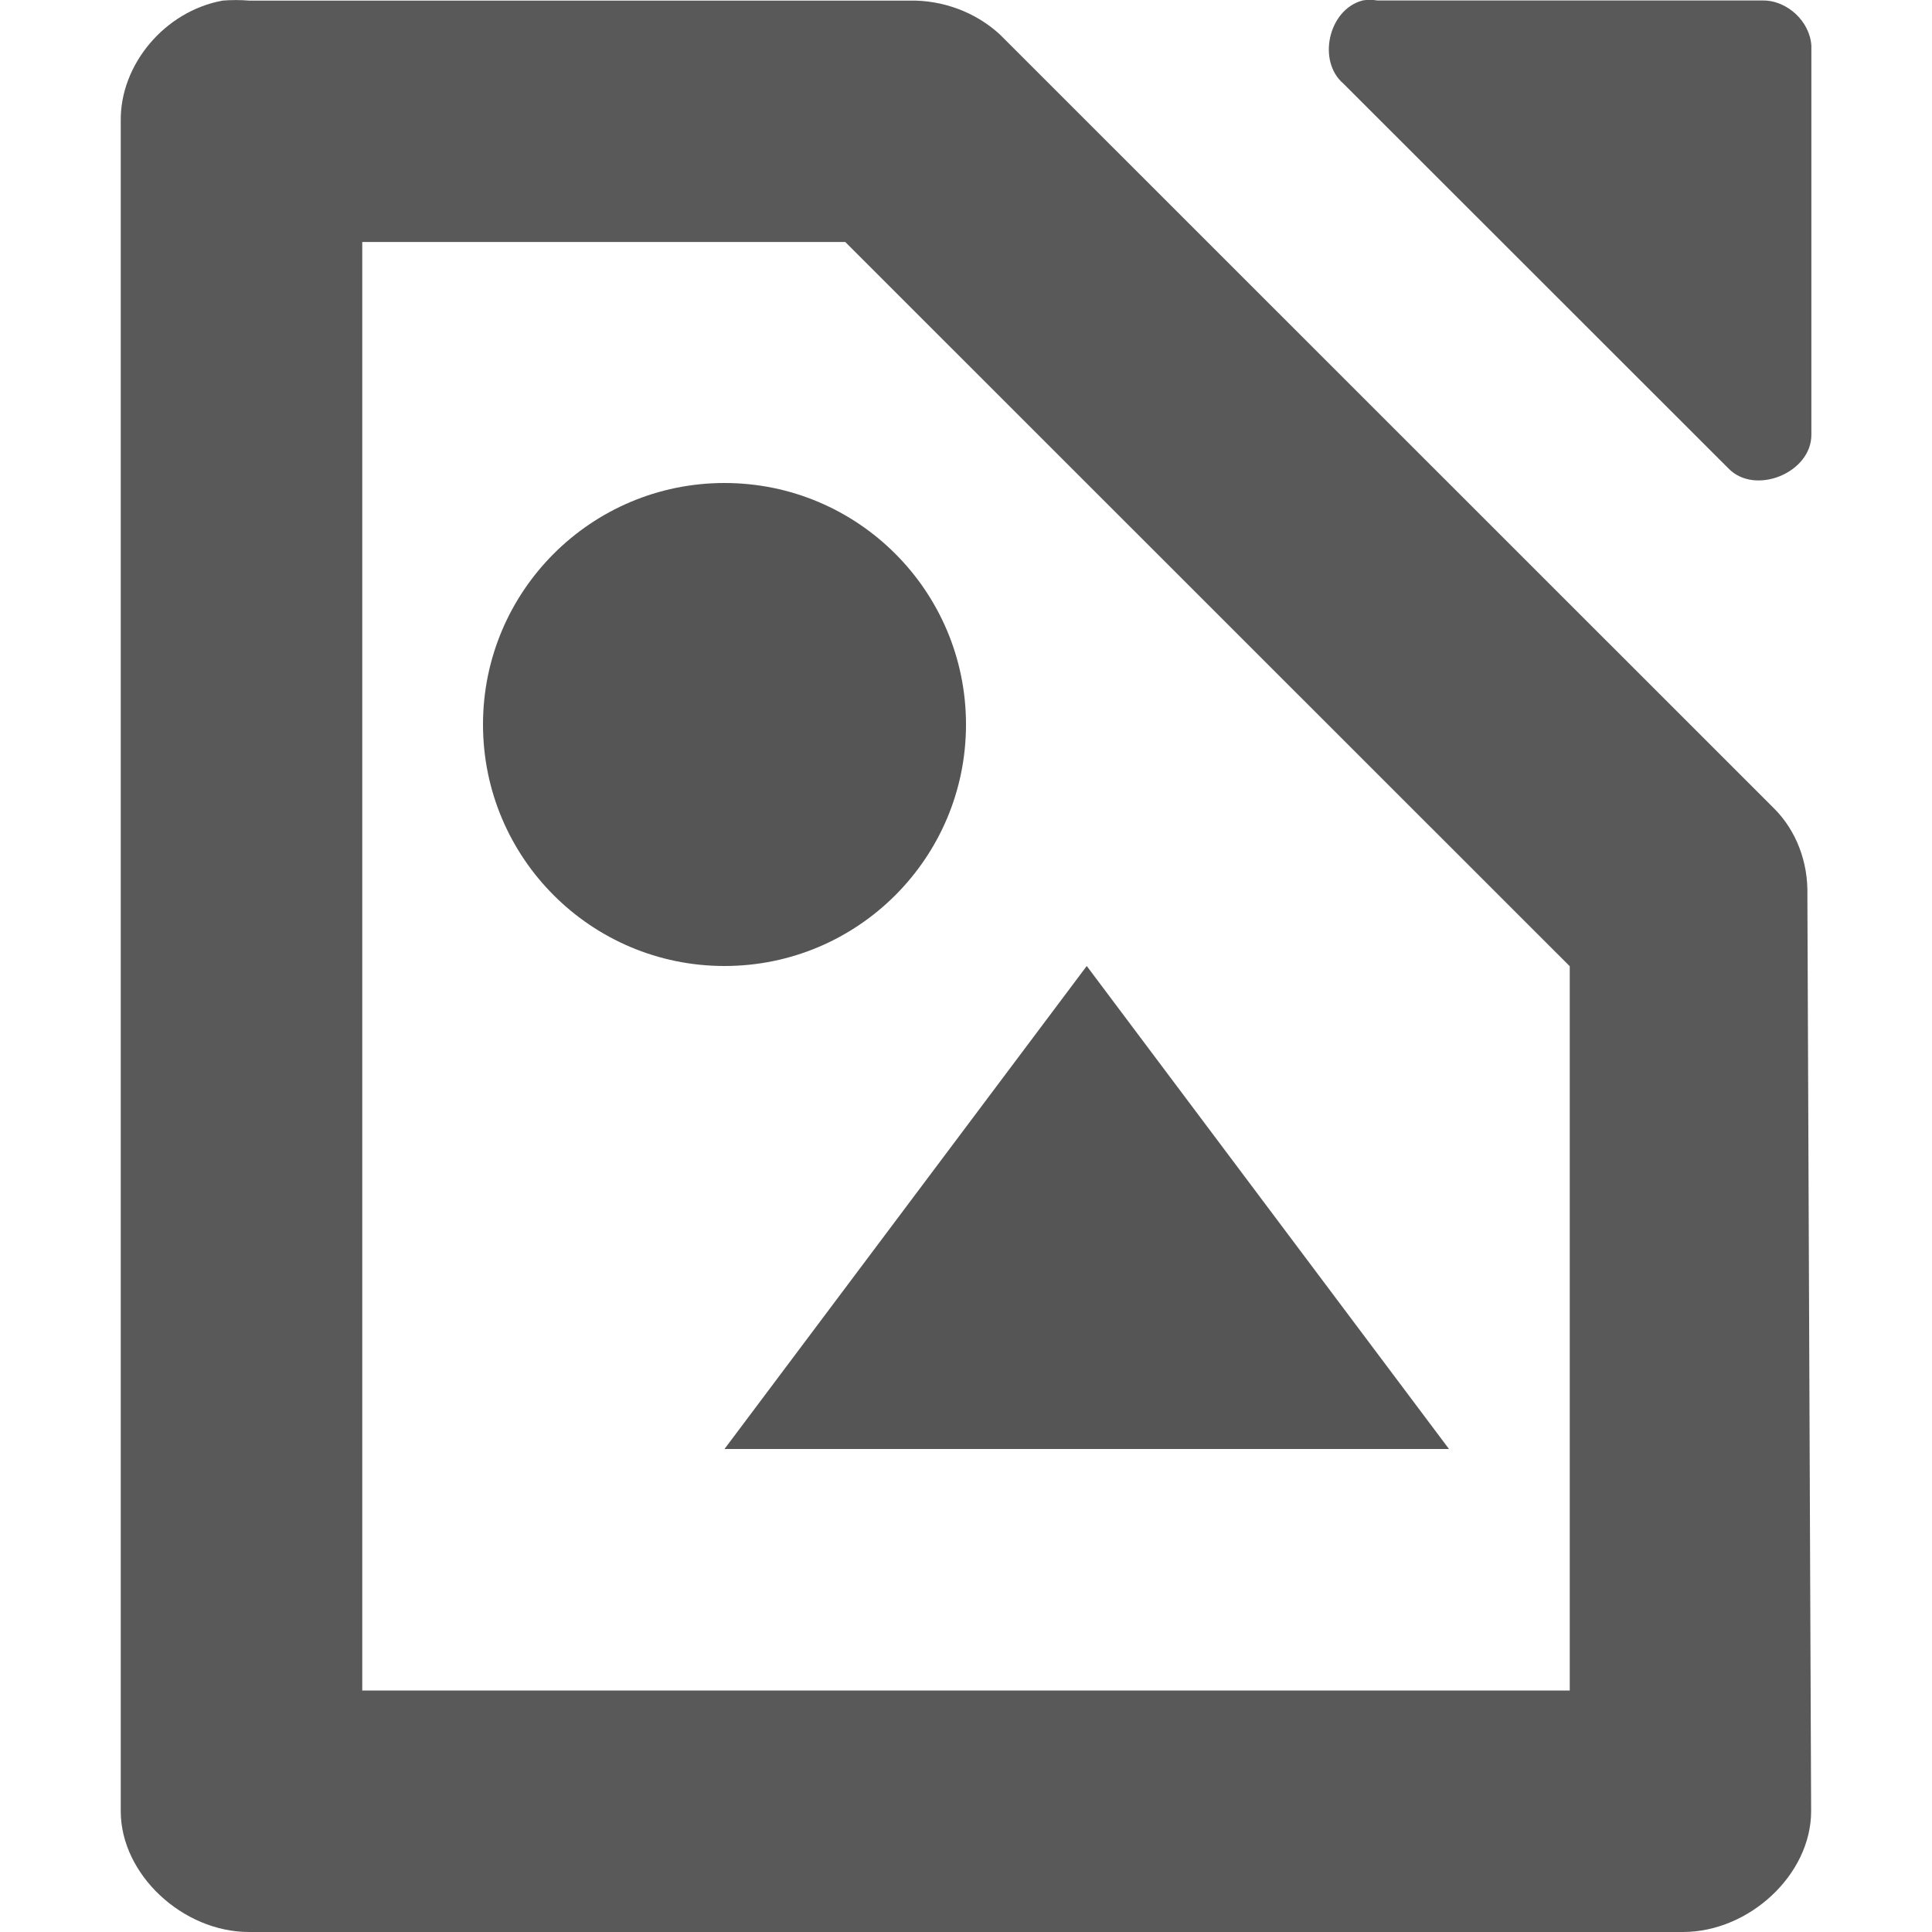
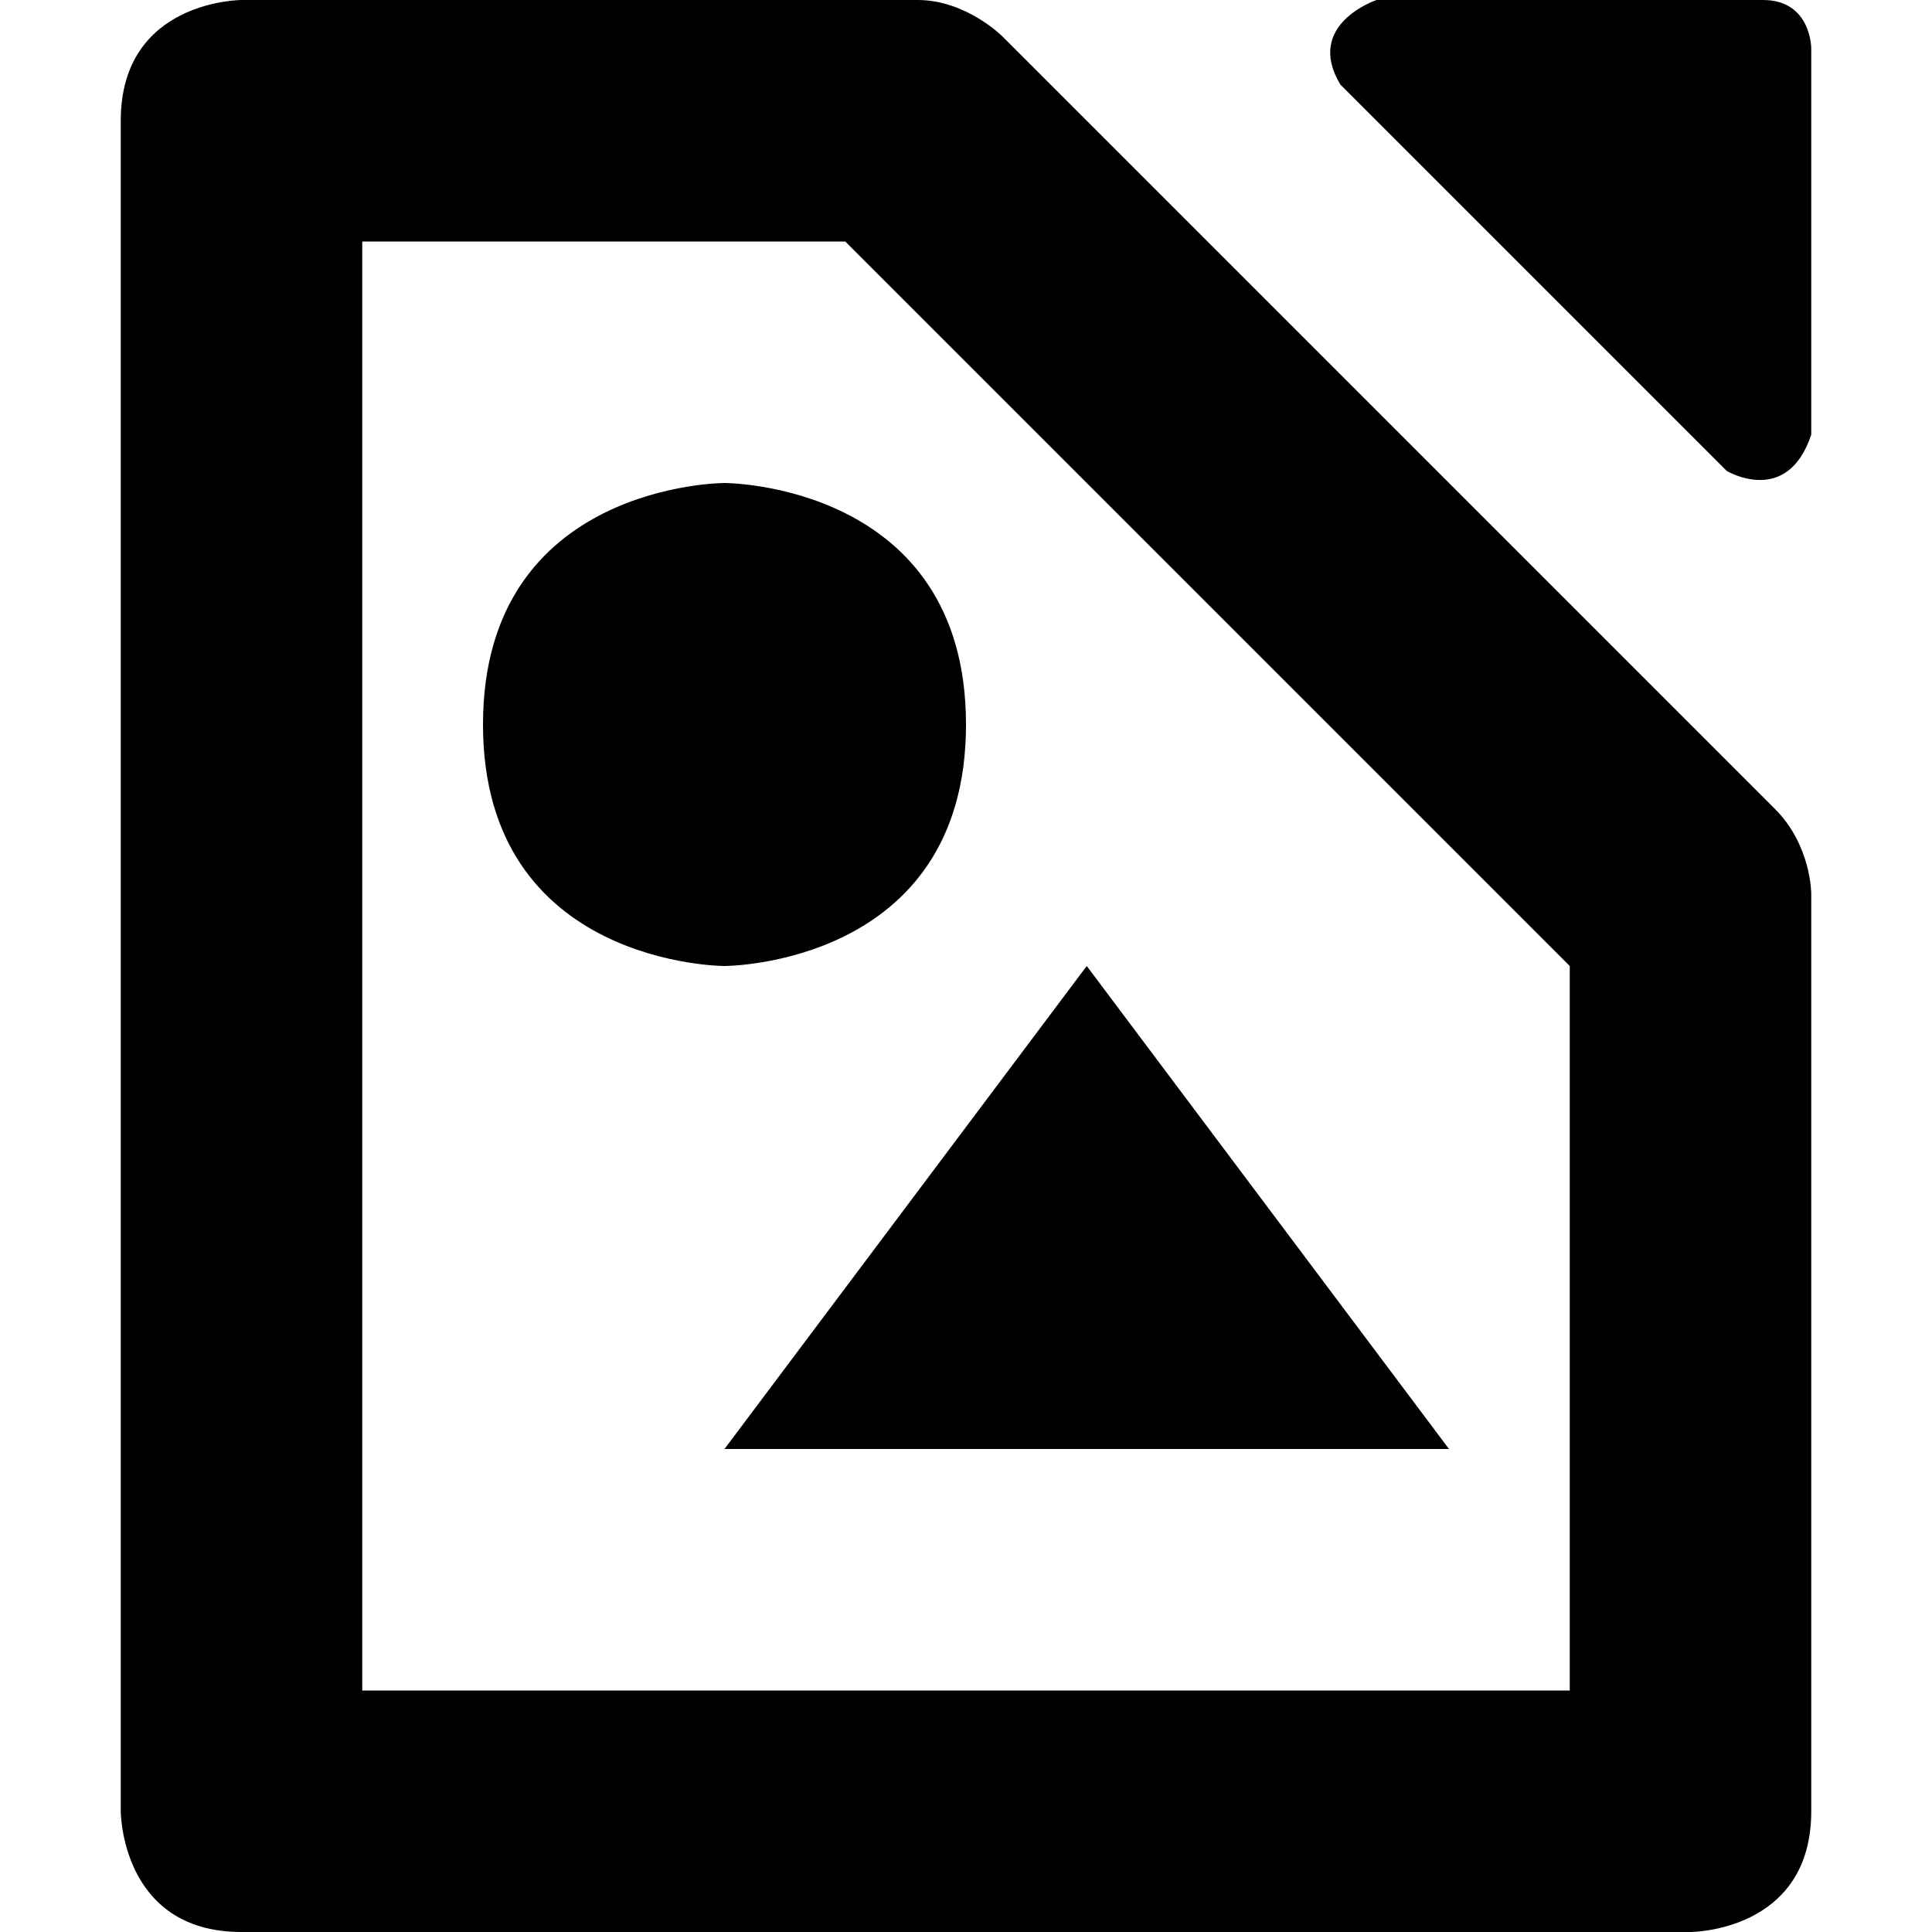
- <svg xmlns="http://www.w3.org/2000/svg" xmlns:ns1="http://www.openswatchbook.org/uri/2009/osb" height="16" id="svg7384" style="enable-background:new" version="1.1" width="16">
-   <defs id="defs7386">
-     <linearGradient id="linearGradient5606" ns1:paint="solid">
-       <stop id="stop5608" offset="0" style="stop-color:#000000;stop-opacity:1;" />
-     </linearGradient>
-   </defs>
-   <g id="g6058" style="display:inline" transform="translate(-184,-180)">
-     <path d="m 195.281,180.005 c -0.278,0.075 -0.375,0.499 -0.156,0.687 l 3.188,3.186 c 0.22,0.23 0.692,0.037 0.688,-0.281 l 0,-3.218 c -0.012,-0.203 -0.203,-0.379 -0.406,-0.375 l -3.188,0 c -0.041,-0.007 -0.084,-0.007 -0.125,0 z" id="path18767" style="color:#000000;font-style:normal;font-variant:normal;font-weight:normal;font-stretch:normal;font-size:medium;line-height:normal;font-family:Sans;-inkscape-font-specification:Sans;text-indent:0;text-align:start;text-decoration:none;text-decoration-line:none;letter-spacing:normal;word-spacing:normal;text-transform:none;direction:ltr;block-progression:tb;writing-mode:lr-tb;baseline-shift:baseline;text-anchor:start;display:inline;overflow:visible;visibility:visible;fill:#555555;fill-opacity:0.969;stroke:none;stroke-width:0.798px;marker:none;enable-background:accumulate" />
-     <path d="m 185.844,180.005 c -0.481,0.087 -0.852,0.533 -0.844,1 l 0,13.995 c 6e-5,0.523 0.513,1 1.062,1 l 11.875,0 c 0.55,-5e-5 1.062,-0.476 1.062,-1 l -0.031,-7.591 c 0.006,-0.264 -0.088,-0.529 -0.281,-0.719 l -6.406,-6.404 c -0.199,-0.184 -0.473,-0.287 -0.75,-0.281 l -5.469,0 c -0.065,-0.006 -0.153,-0.006 -0.219,0 z m 1.156,1.999 4,0 3.5,3.499 2.5,2.499 0,5.998 -10,0 0,-11.996 z" id="path18769" style="color:#000000;font-style:normal;font-variant:normal;font-weight:normal;font-stretch:normal;font-size:medium;line-height:normal;font-family:'Andale Mono';text-indent:0pt;text-align:start;text-decoration:none;text-decoration-line:none;letter-spacing:normal;word-spacing:normal;text-transform:none;direction:ltr;text-anchor:start;display:inline;overflow:visible;visibility:visible;fill:#555555;fill-opacity:0.969;stroke:none;stroke-width:2;marker:none" />
-     <path d="m 193,188 -3,4 6,0 z" id="path18798" style="fill:#555555;fill-opacity:0.996;stroke:none" />
-     <circle cx="190" cy="186" id="path18805" r="2" style="fill:#555555;fill-opacity:0.996;stroke:none" />
-   </g>
+ <svg xmlns="http://www.w3.org/2000/svg" height="16" width="16">
+   <path d="m2 0s-1 0-1 1v14s0 1 1 1h12s1 0 1-1v-7.6s0-.4-.3-.7l-6.4-6.4s-.3-.3-.7-.3zm9.4 0s-.6.2-.3.7l3.2 3.2s.5.3.7-.3v-3.2s0-.4-.4-.4zm-8.4 2h4l6 6v6h-10zm3 2s-2 0-2 2 2 2 2 2 2 0 2-2-2-2-2-2zm3 4-3 4h6z" />
</svg>
